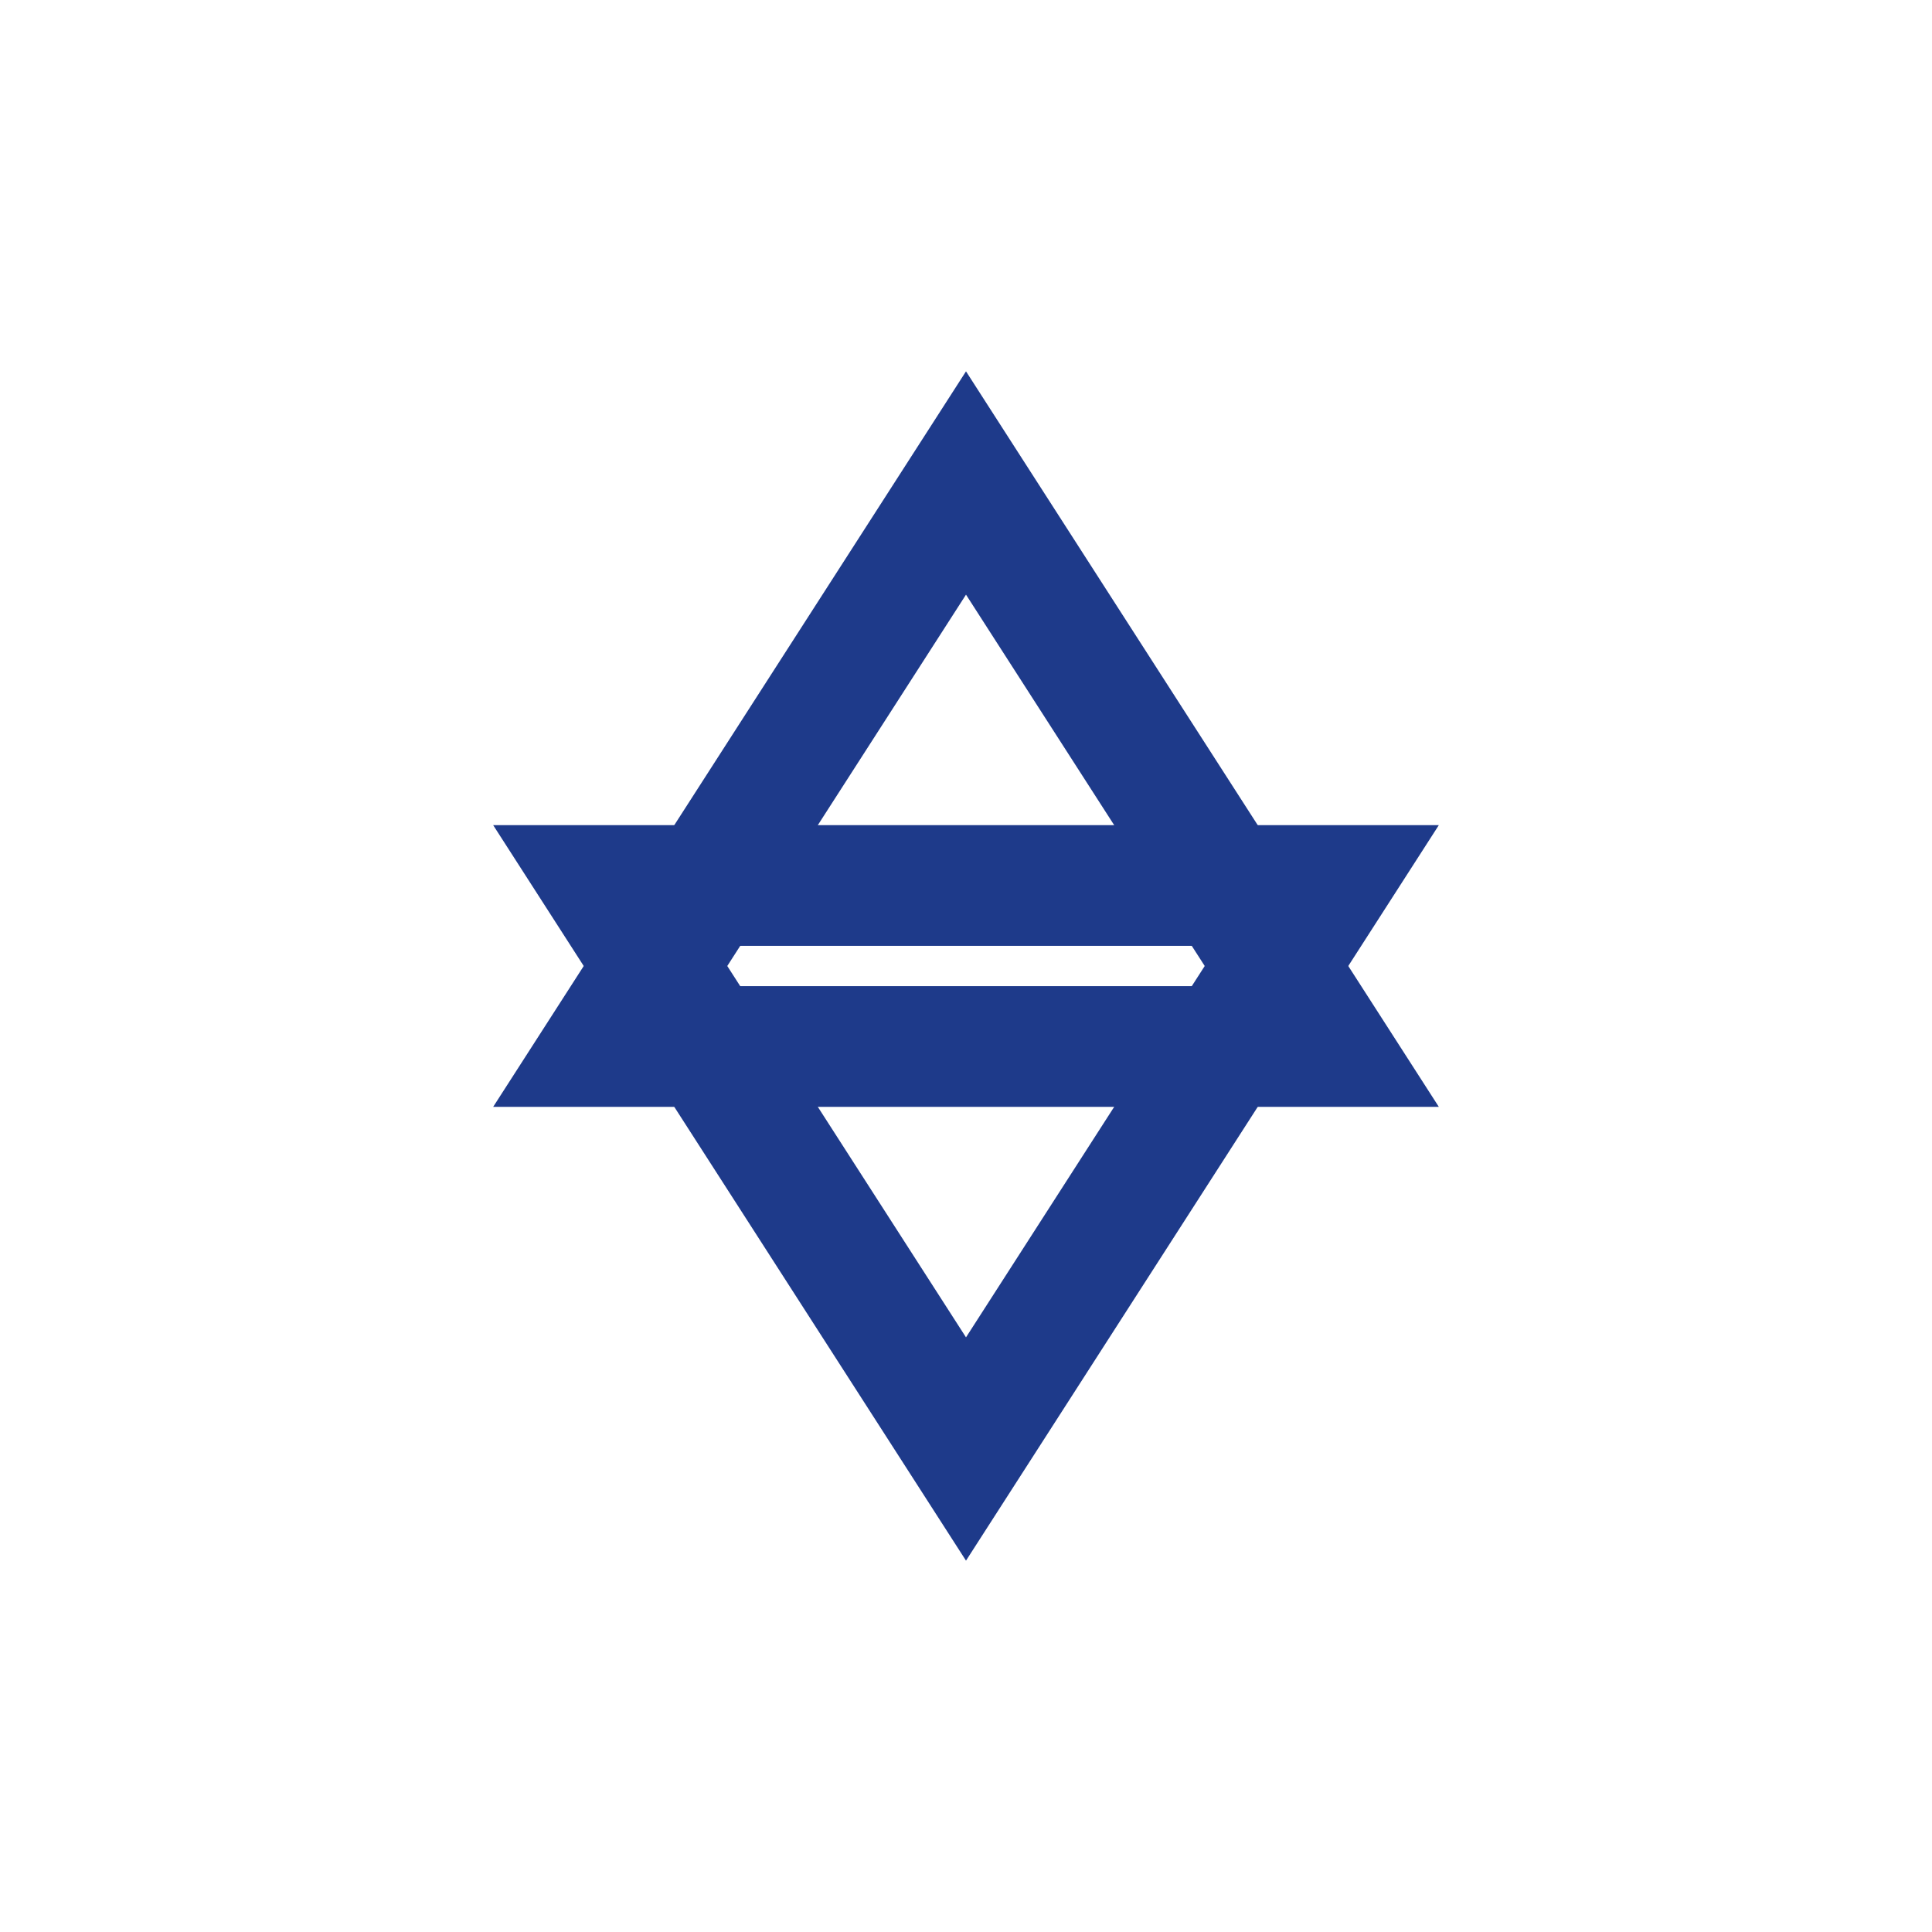
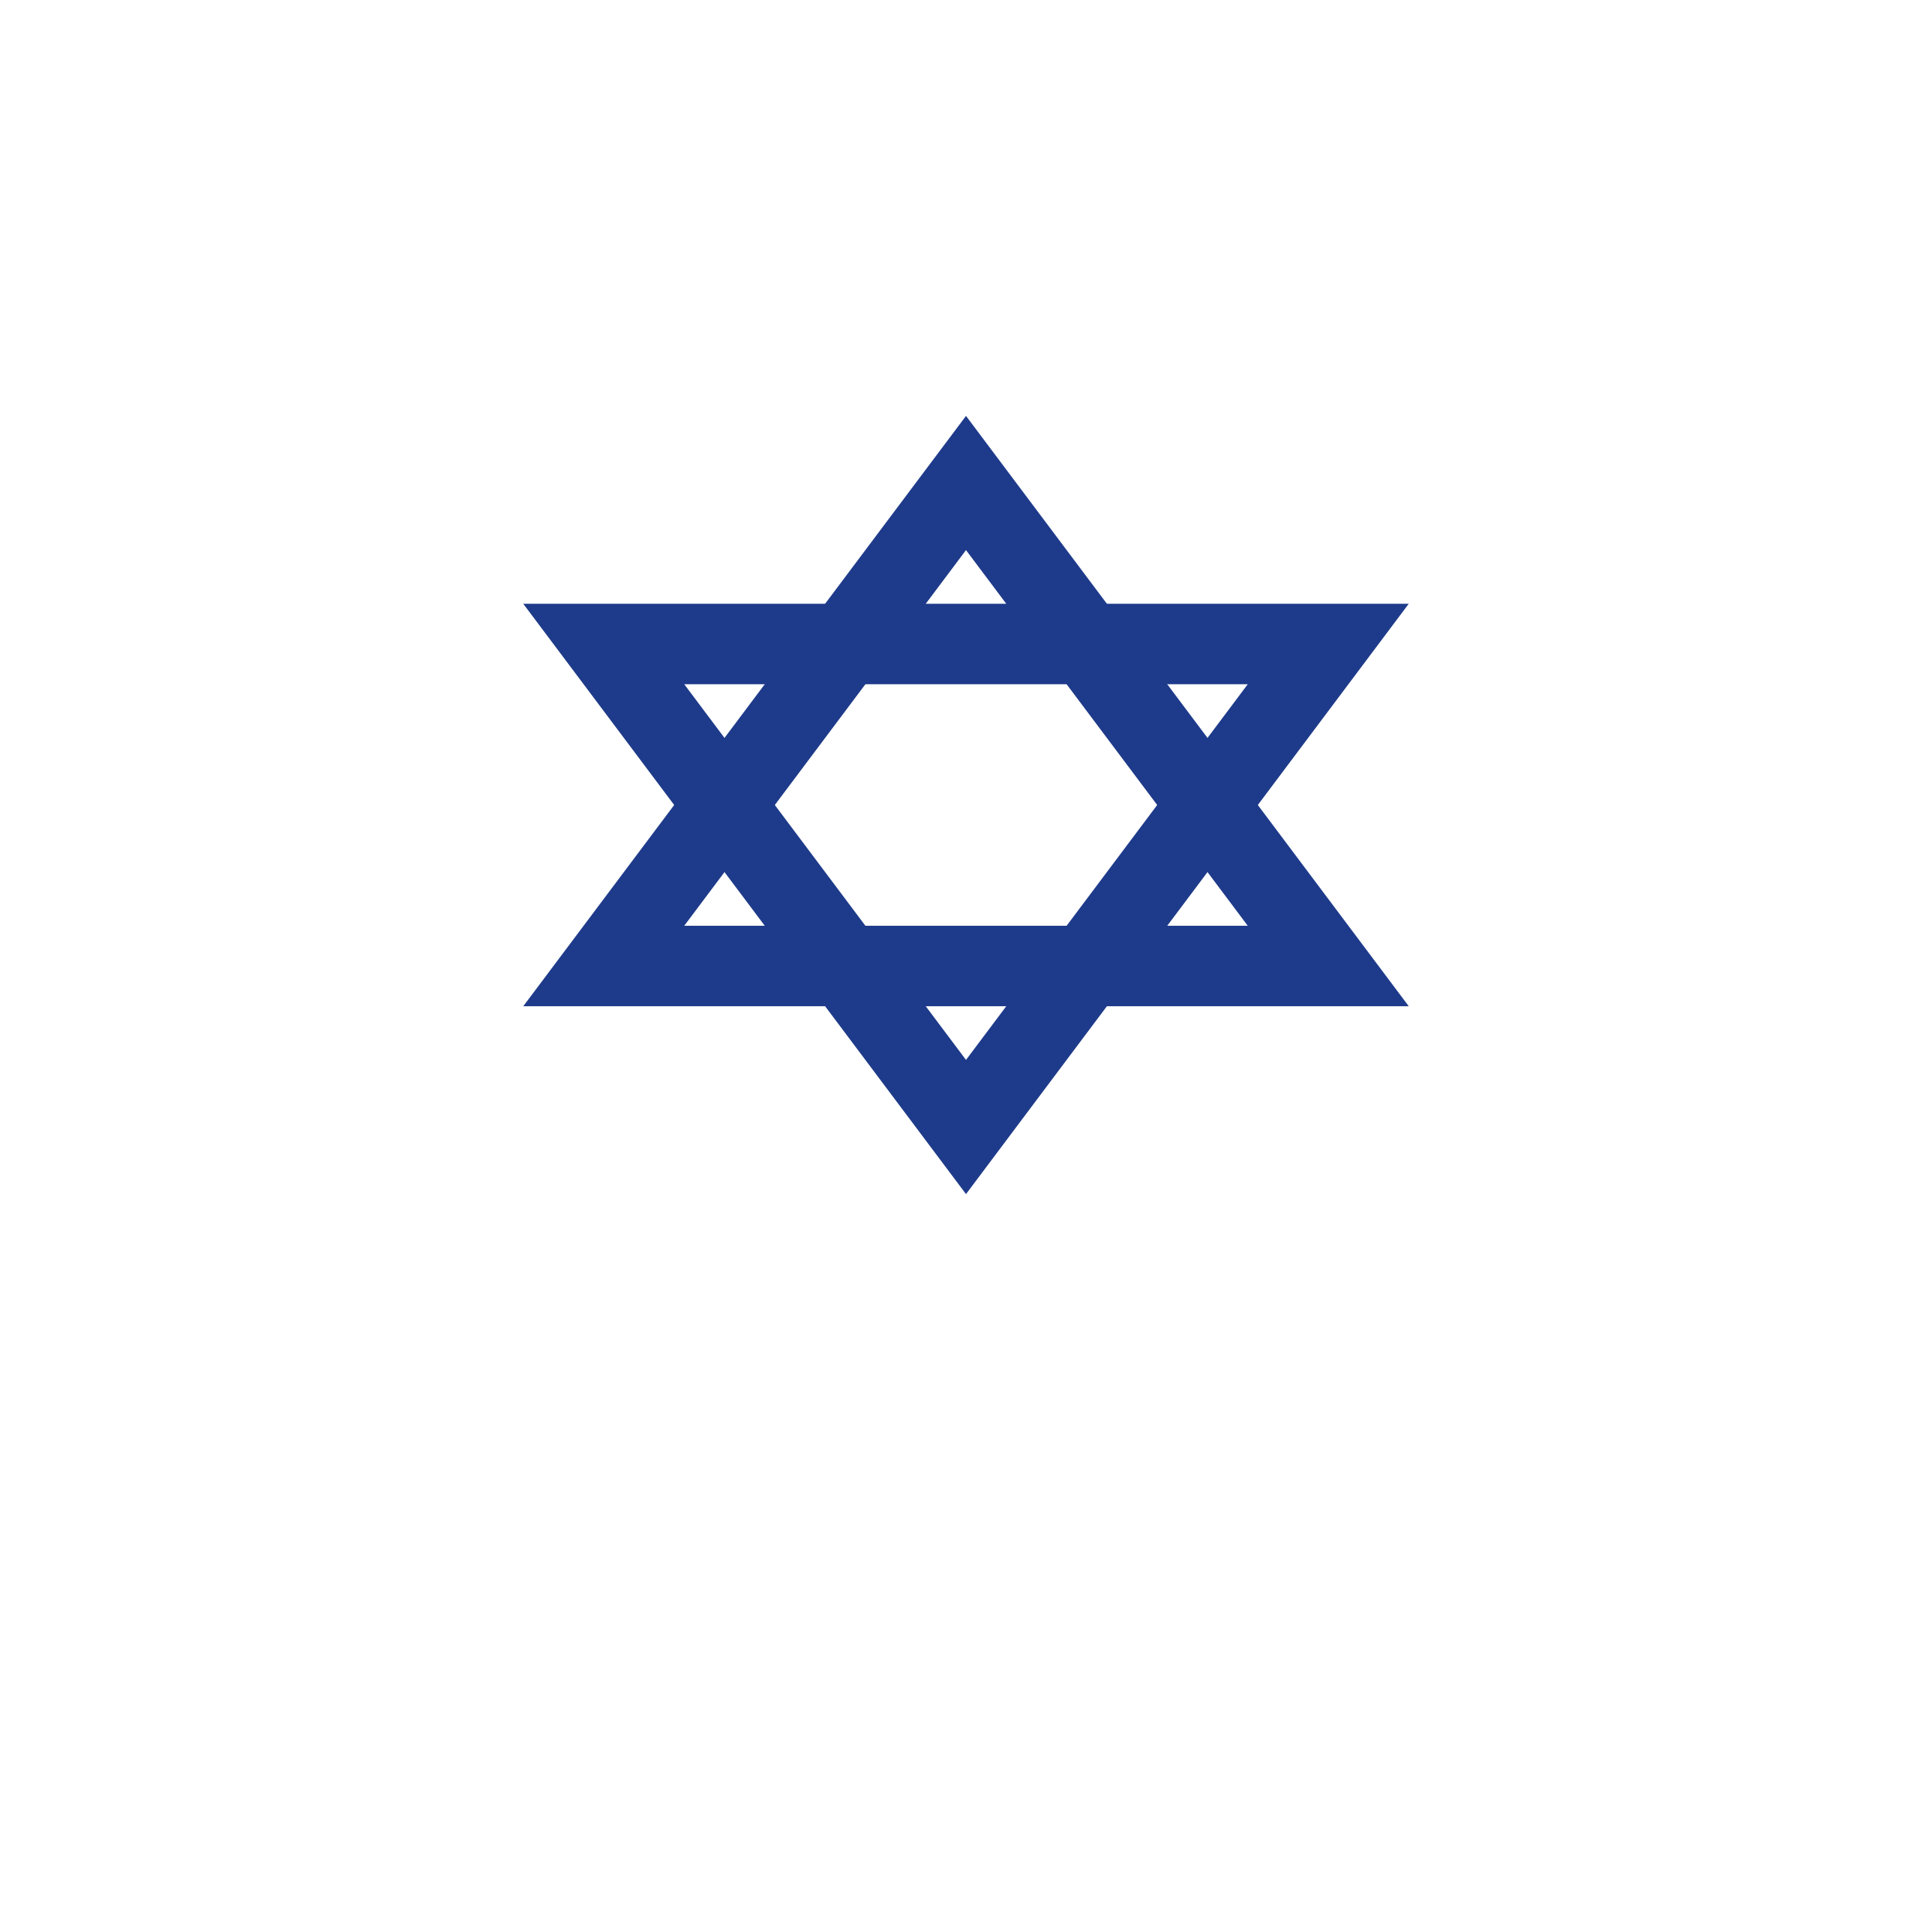
<svg xmlns="http://www.w3.org/2000/svg" viewBox="0 0 24 24">
-   <path d="M 12 6 L 16.5 13 L 7.5 13 Z" fill="none" stroke="#1e3a8a" stroke-width="1.5" />
-   <path d="M 12 18 L 7.5 11 L 16.5 11 Z" fill="none" stroke="#1e3a8a" stroke-width="1.5" />
+   <path d="M 12 6 L 16.5 12 L 7.5 12 Z" fill="none" stroke="#1e3a8a" stroke-width="1" />
+   <path d="M 12 14 L 7.5 8 L 16.5 8 Z" fill="none" stroke="#1e3a8a" stroke-width="1" />
</svg>
